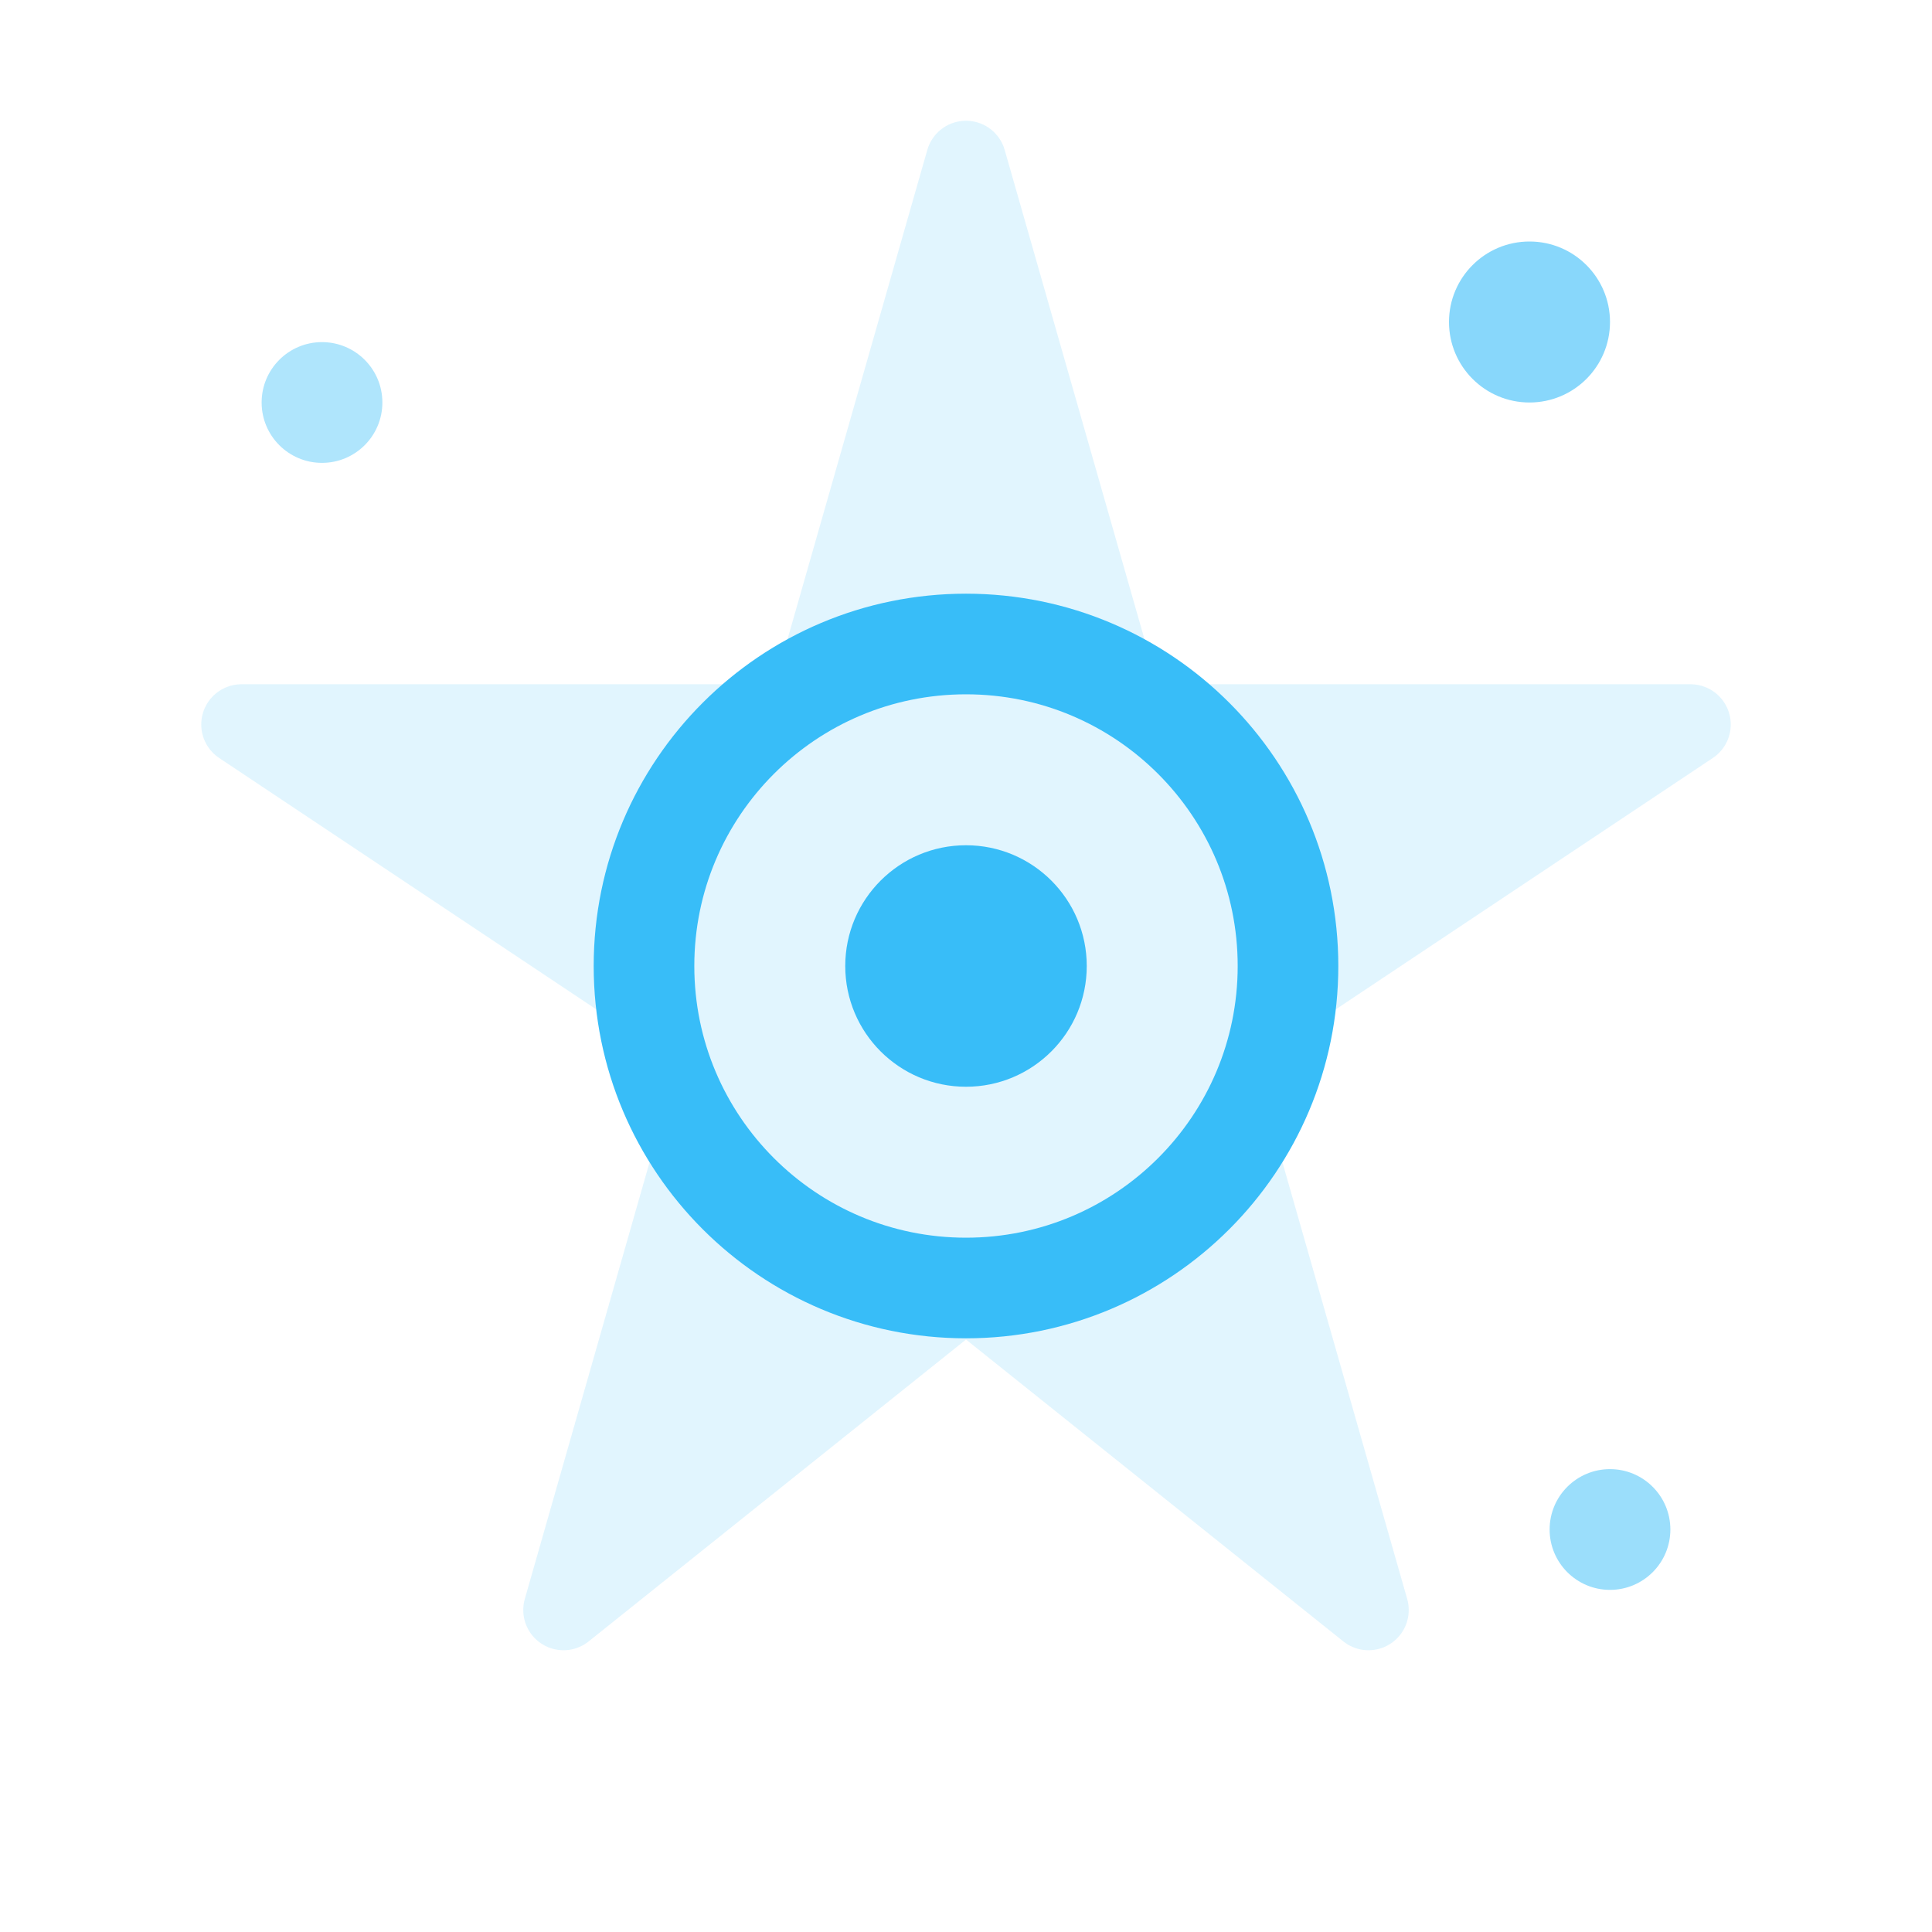
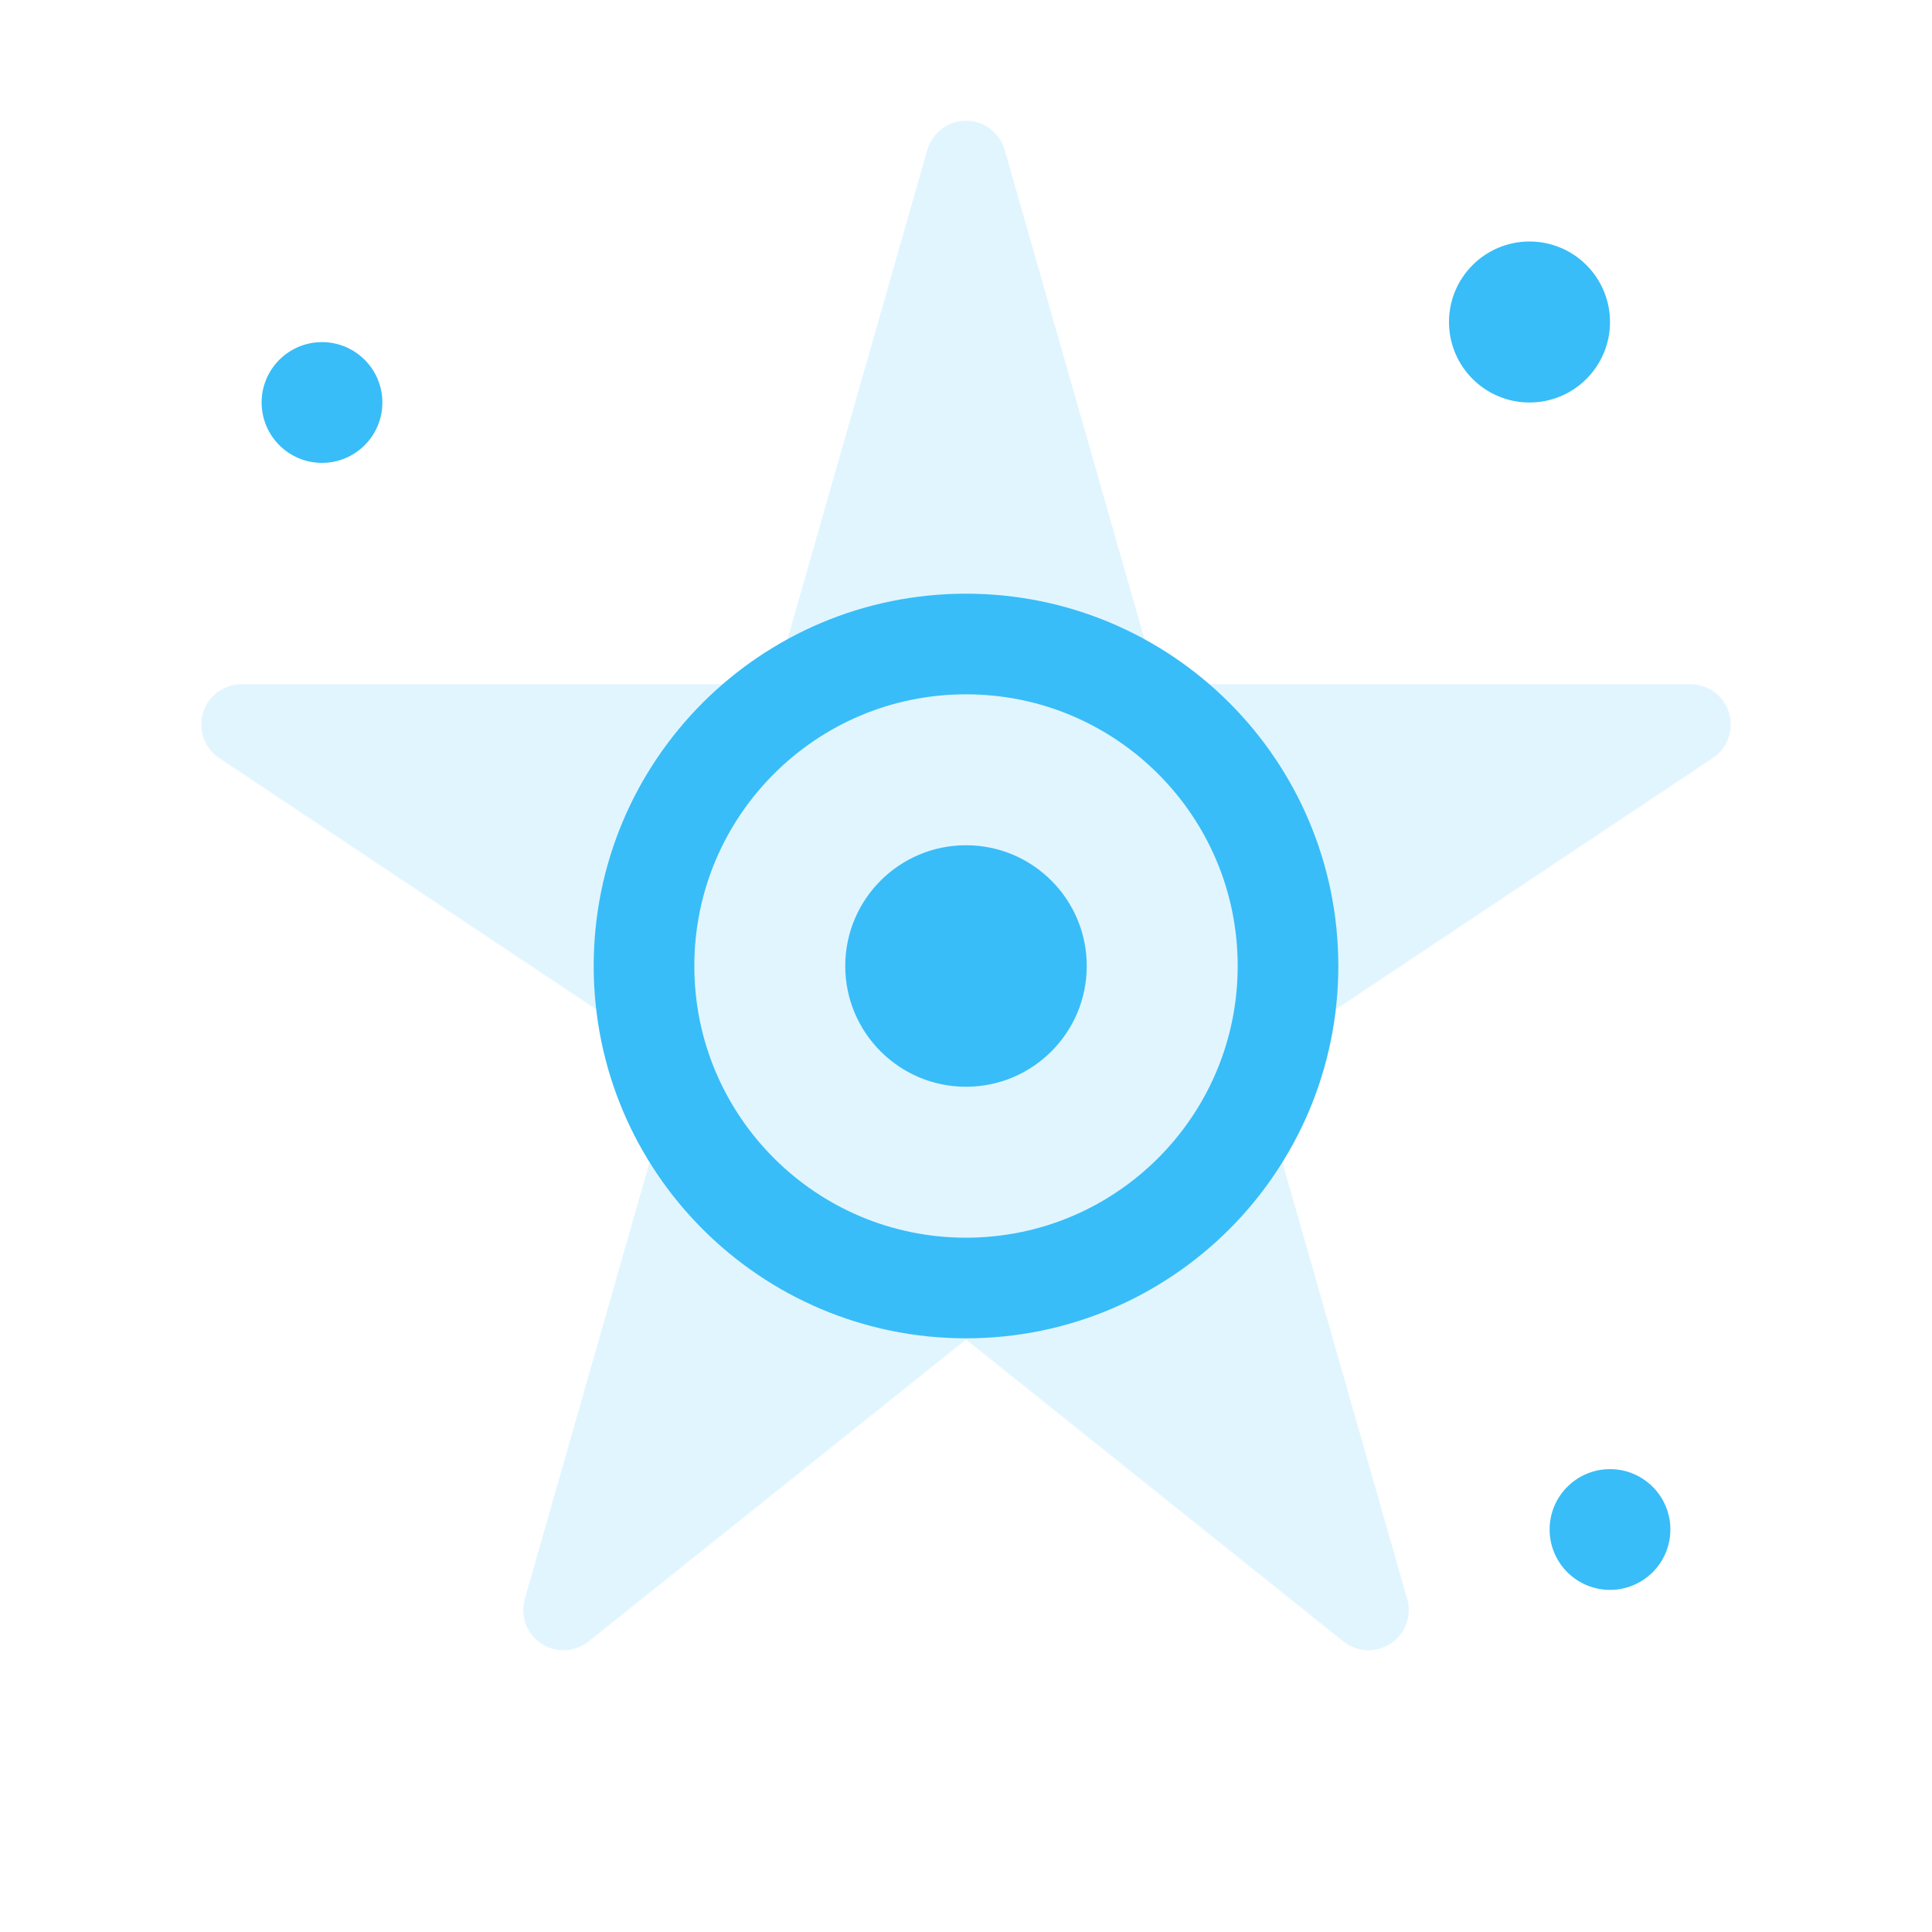
<svg xmlns="http://www.w3.org/2000/svg" viewBox="0 0 48 48" fill="none">
-   <path d="M24,4 L28,18 L42,18 L30,26 L34,40 L24,32 L14,40 L18,26 L6,18 L20,18 Z" fill="#38bdf8" opacity="0.15" stroke="#38bdf8" stroke-width="2" stroke-linejoin="round" />
+   <g transform-origin="24 24">
+     <animateTransform attributeName="transform" type="rotate" from="0 24 24" to="360 24 24" dur="8s" repeatCount="indefinite" />
+     <path d="M24,4 L28,18 L42,18 L30,26 L34,40 L24,32 L14,40 L18,26 L6,18 L20,18 Z" fill="#38bdf8" opacity="0.15" stroke="#38bdf8" stroke-width="2" stroke-linejoin="round" />
+   </g>
  <circle cx="24" cy="24" r="8" fill="none" stroke="#38bdf8" stroke-width="2.5" />
-   <circle cx="24" cy="24" r="3" fill="#38bdf8" />
-   <circle cx="38" cy="8" r="2" fill="#38bdf8" opacity="0.6" />
-   <circle cx="8" cy="10" r="1.5" fill="#38bdf8" opacity="0.4" />
-   <circle cx="40" cy="38" r="1.5" fill="#38bdf8" opacity="0.5" />
+   <circle cx="24" cy="24" r="3" fill="#38bdf8">
+     <animate attributeName="r" values="3;4;3" dur="2s" repeatCount="indefinite" />
+   </circle>
+   <circle cx="38" cy="8" r="2" fill="#38bdf8">
+     <animate attributeName="opacity" values="0.2;0.9;0.2" dur="1.5s" repeatCount="indefinite" />
+   </circle>
+   <circle cx="8" cy="10" r="1.5" fill="#38bdf8">
+     <animate attributeName="opacity" values="0.1;0.7;0.1" dur="2s" begin="0.5s" repeatCount="indefinite" />
+   </circle>
+   <circle cx="40" cy="38" r="1.5" fill="#38bdf8">
+     <animate attributeName="opacity" values="0.2;0.8;0.2" dur="1.8s" begin="1s" repeatCount="indefinite" />
+   </circle>
</svg>
